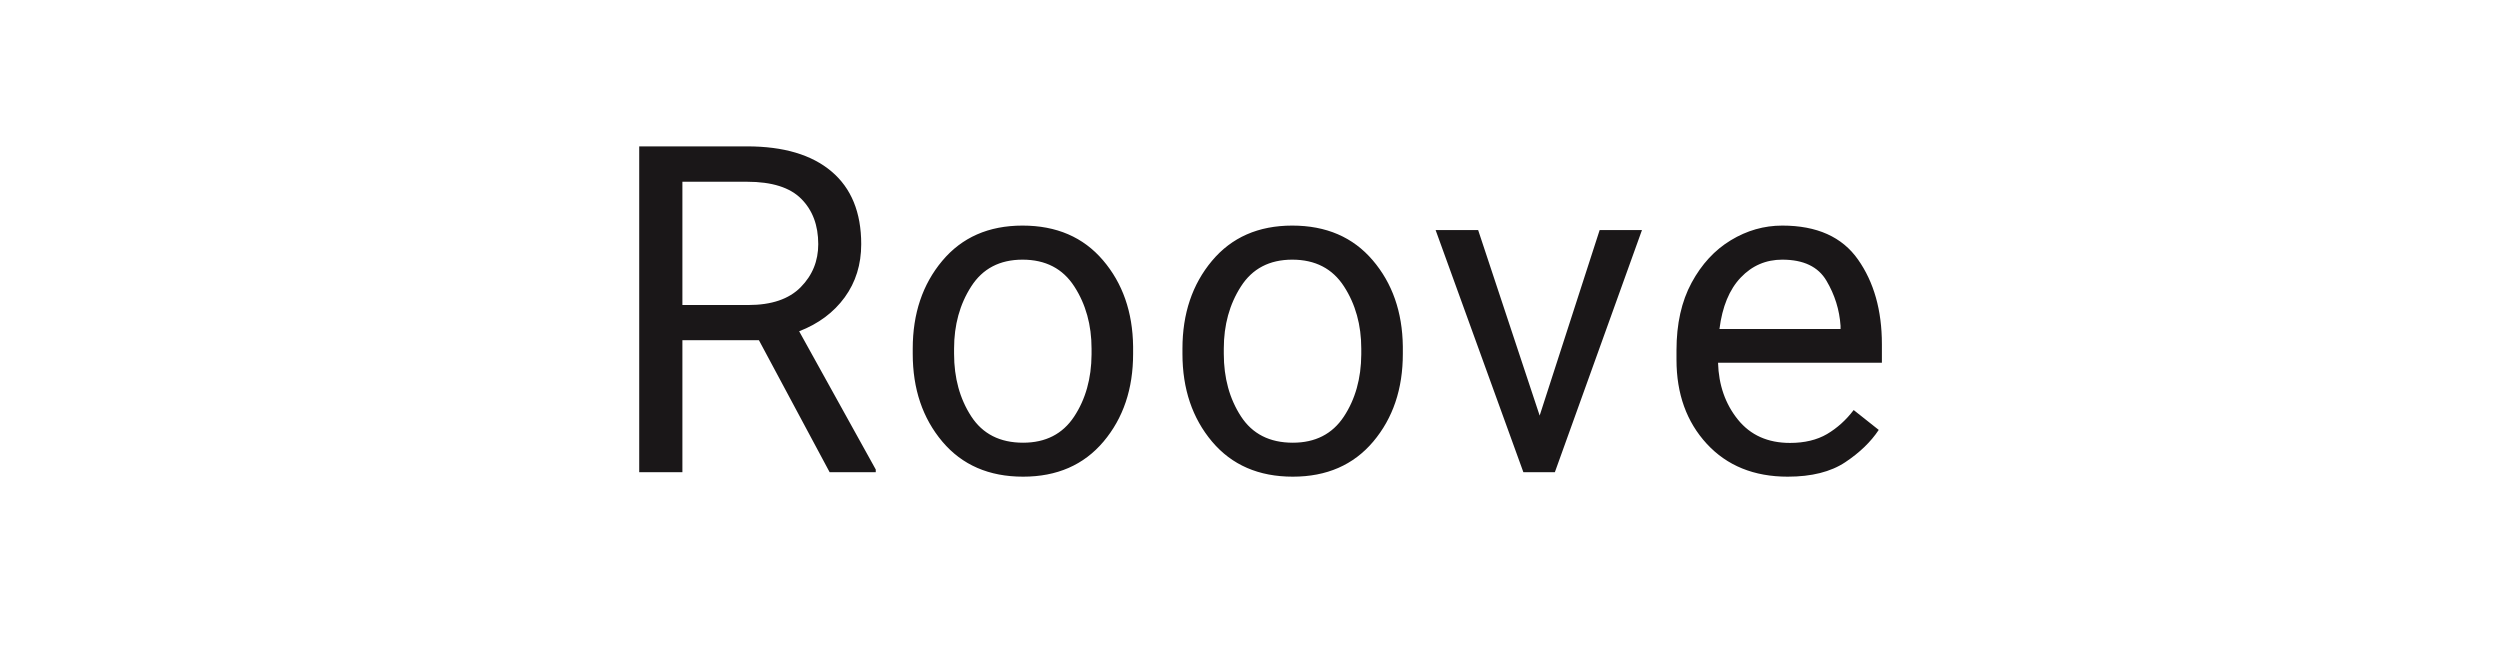
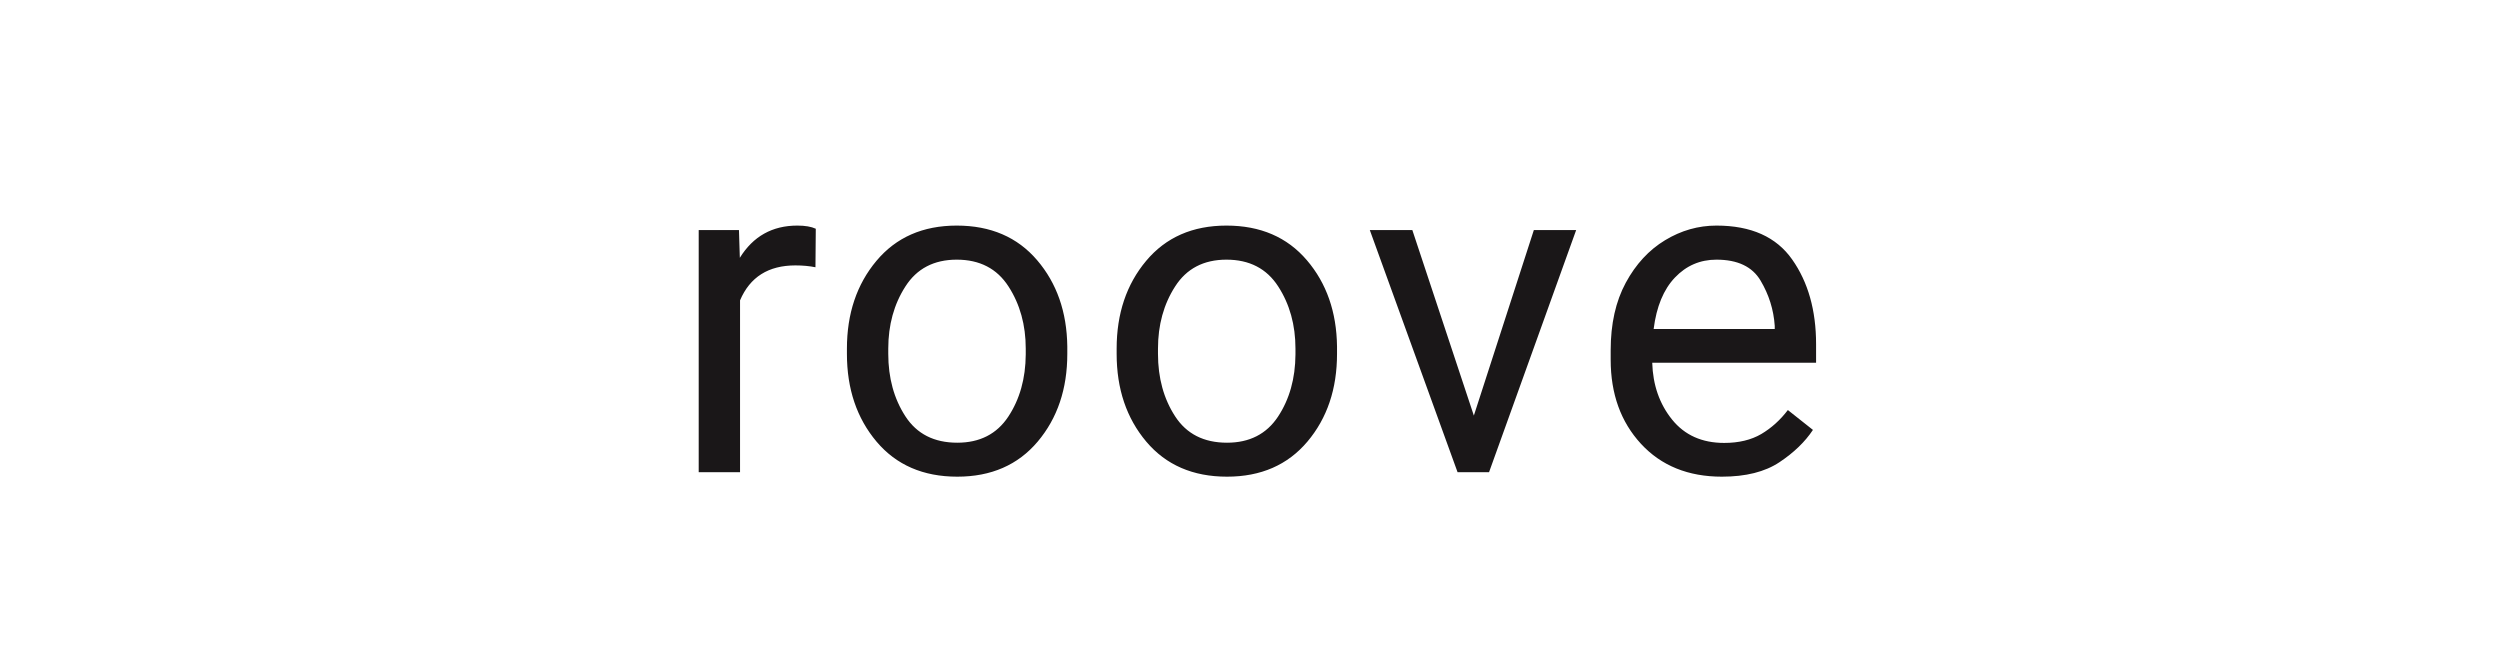
<svg xmlns="http://www.w3.org/2000/svg" viewBox="0 0 360 96" role="img" aria-label="Roove">
  <rect width="360" height="96" fill="none" />
-   <text x="180" y="68" fill="#1A1718" font-family="ui-sans-serif, -apple-system, Segoe UI, Roboto, Helvetica, Arial, sans-serif" font-size="66" letter-spacing="1.2" text-anchor="middle">Roove</text>
+   <text x="180" y="68" fill="#1A1718" font-family="ui-sans-serif, -apple-system, Segoe UI, Roboto, Helvetica, Arial, sans-serif" font-size="66" letter-spacing="1.2" text-anchor="middle">roove</text>
</svg>
